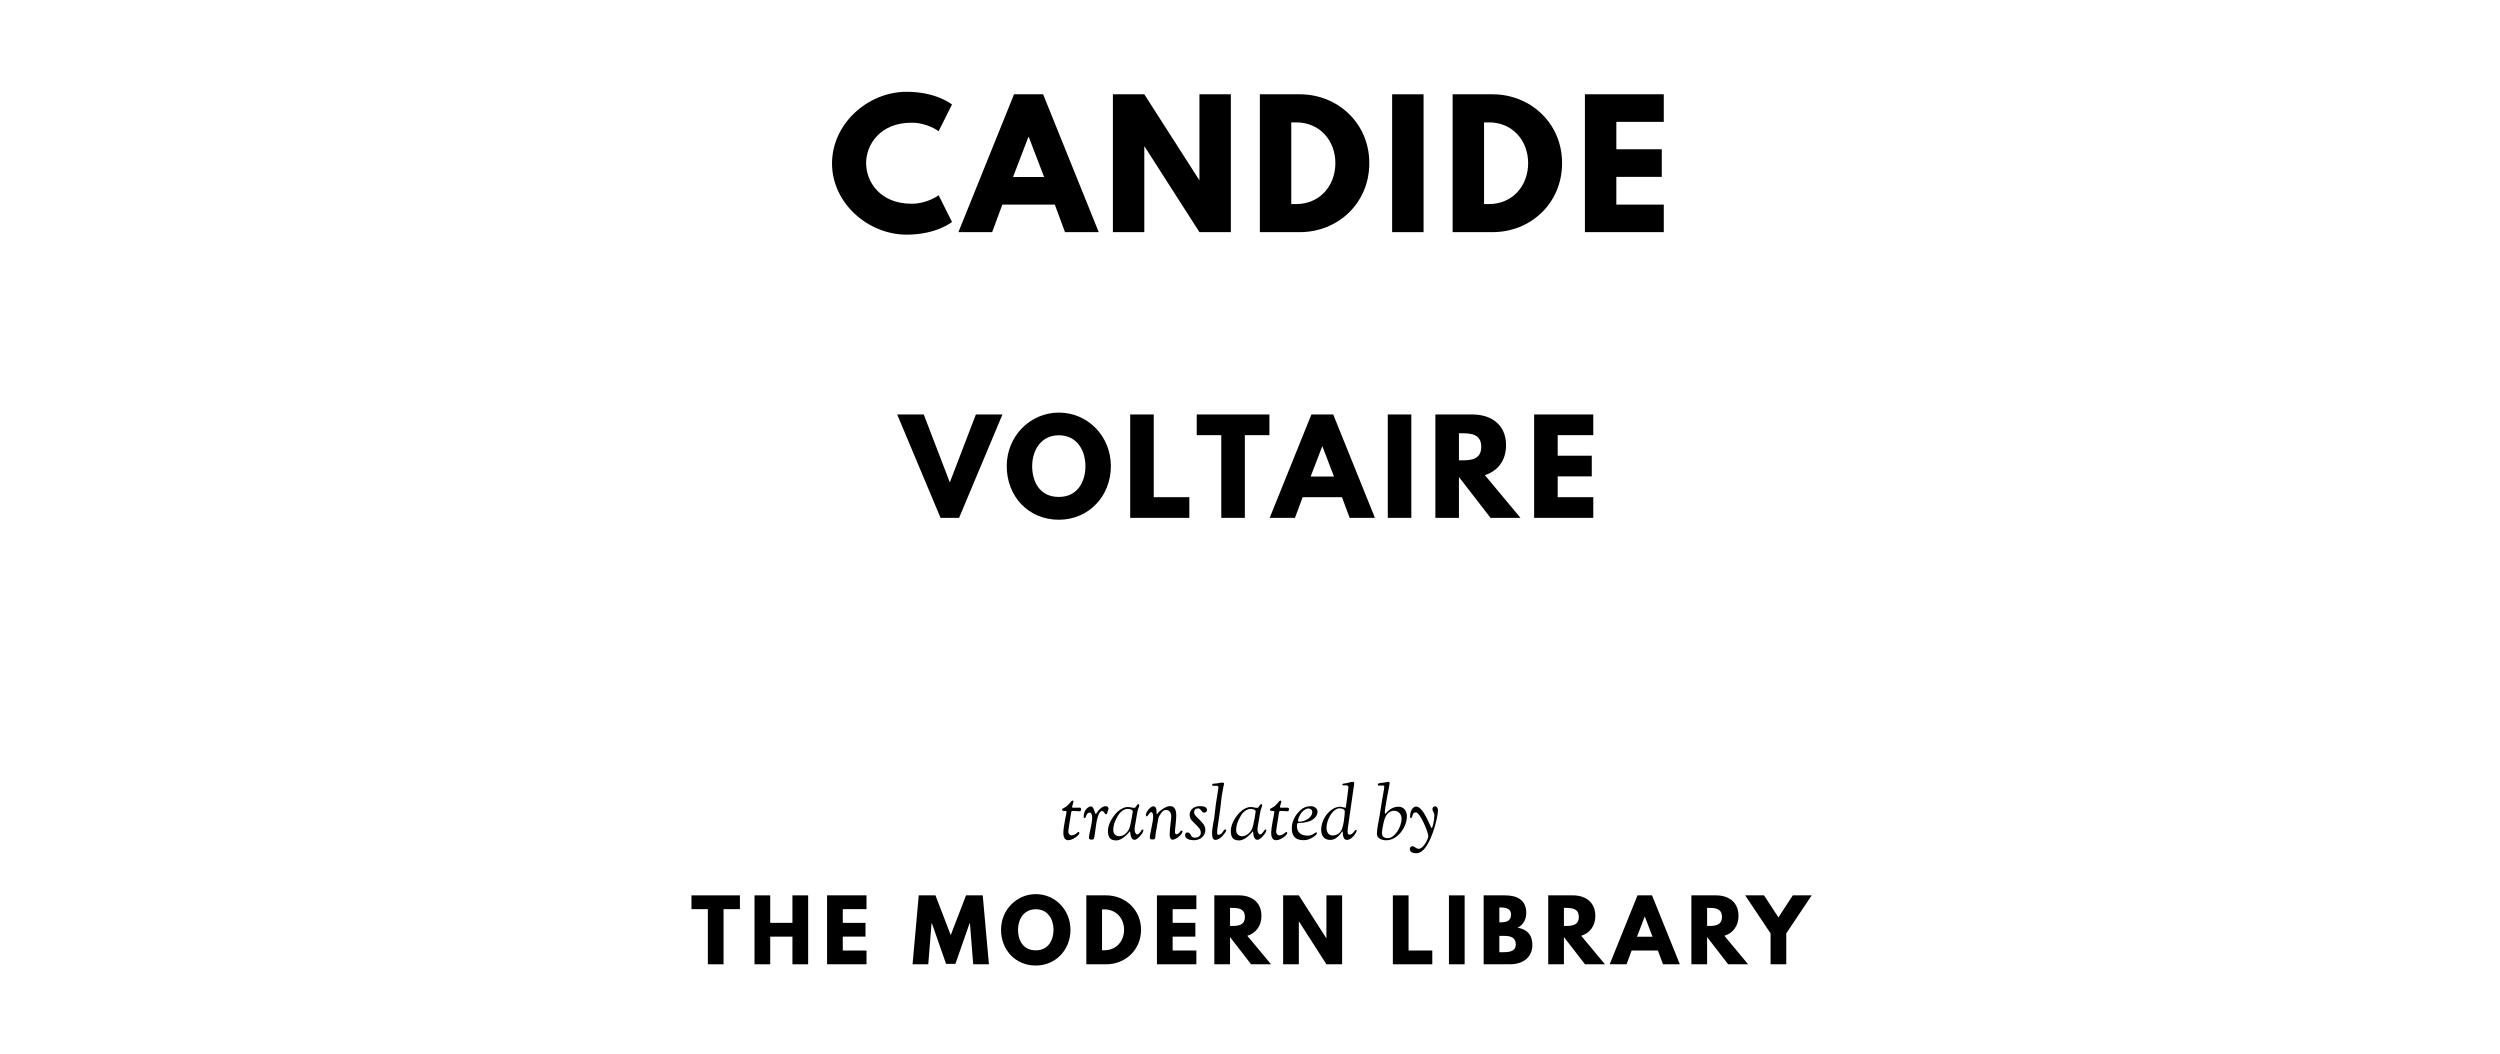
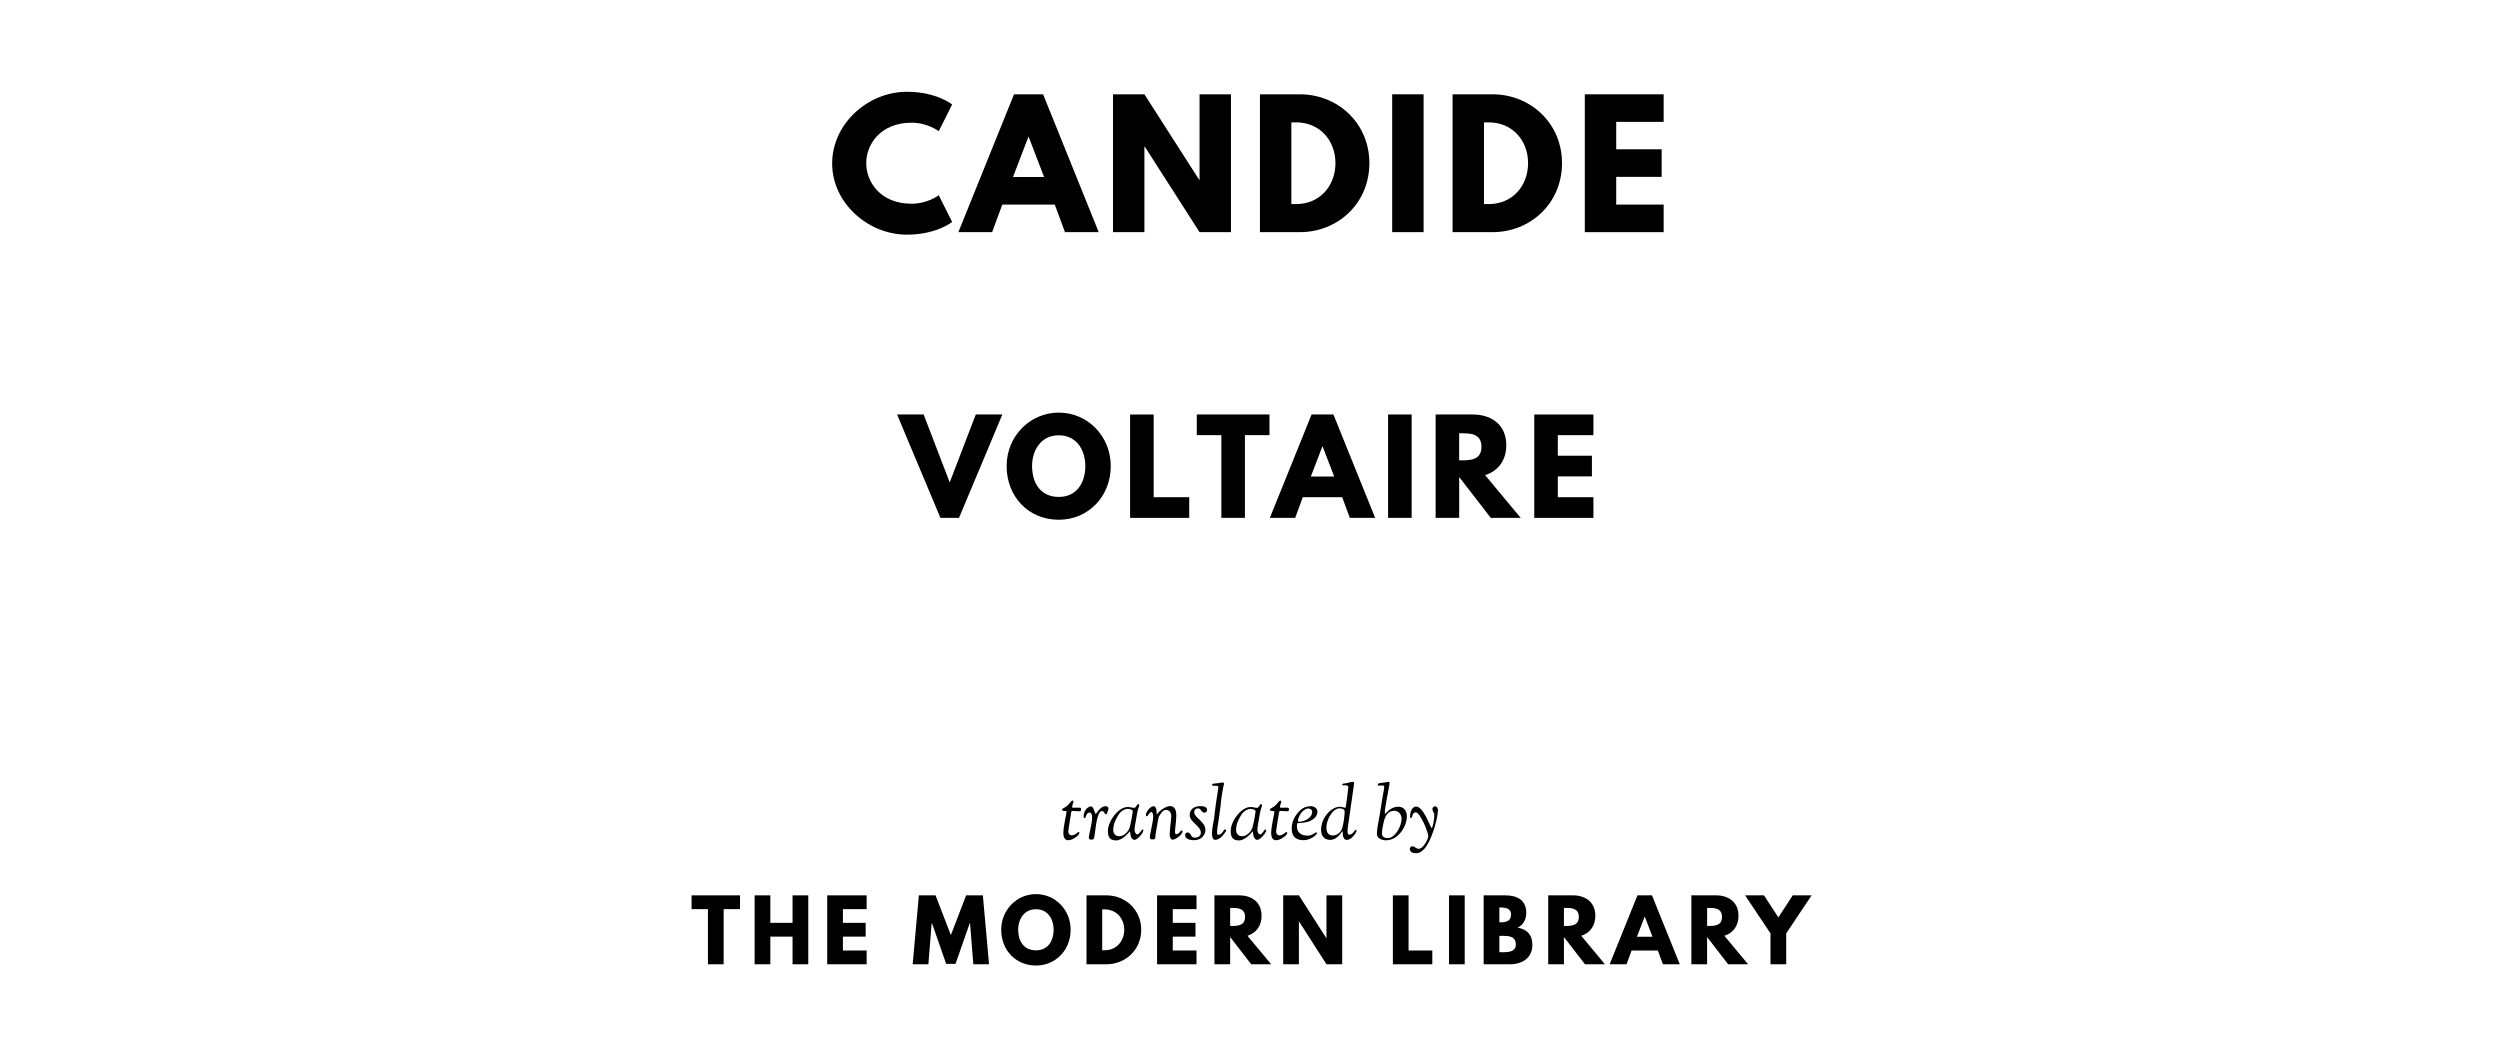
<svg xmlns="http://www.w3.org/2000/svg" version="1.1" viewBox="0 0 1400 590">
  <g aria-label="CANDIDE">
-     <path d="m 510.473,114.094 c -17.684,0 -25.45,-12.351 -25.45,-22.737 0,-10.292 7.766,-22.643 25.45,-22.643 8.982,0 15.158,4.772 15.158,4.772 l 7.485,-14.971 c 0,0 -8.608,-7.111 -25.357,-7.111 -21.895,0 -41.825,17.965 -41.825,40.14 0,22.082 20.023,39.86 41.825,39.86 16.749,0 25.357,-7.111 25.357,-7.111 l -7.485,-14.971 c 0,0 -6.175,4.772 -15.158,4.772 z" />
-     <path d="m 584.143,52.807 h -16.281 L 536.704,130 h 18.901 l 5.708,-15.439 h 29.38 L 596.4,130 h 18.901 z m 0.561,46.316 h -17.404 l 8.608,-22.456 h 0.187 z" />
-     <path d="m 640.811,82.094 h 0.187 L 671.688,130 h 17.591 V 52.807 h -17.591 v 47.906 h -0.187 L 640.811,52.807 H 623.22 V 130 h 17.591 z" />
-     <path d="M 705.523,52.807 V 130 h 22.363 c 21.24,0 38.924,-16.094 38.924,-38.643 0,-22.456 -17.778,-38.55 -38.924,-38.55 z M 723.113,114.281 V 68.526 h 2.713 c 13.099,0 21.988,10.012 21.988,22.924 -0.094,12.912 -8.982,22.83 -21.988,22.83 z" />
-     <path d="M 797.192,52.807 H 779.602 V 130 h 17.591 z" />
-     <path d="M 813.476,52.807 V 130 h 22.363 c 21.24,0 38.924,-16.094 38.924,-38.643 0,-22.456 -17.778,-38.55 -38.924,-38.55 z M 831.067,114.281 V 68.526 h 2.713 c 13.099,0 21.988,10.012 21.988,22.924 -0.094,12.912 -8.982,22.83 -21.988,22.83 z" />
-     <path d="M 931.719,52.807 H 887.555 V 130 h 44.164 v -15.439 h -26.573 V 99.029 h 25.45 V 83.591 H 905.145 V 68.246 h 26.573 z" />
+     <path d="M510.54,114.09c8.98,0.00,15.16-4.77,15.16-4.77l7.49,14.97s-8.61,7.11-25.36,7.11c-21.80,0.00-41.82-17.78-41.82-39.86c0.00-22.18,19.93-40.14,41.82-40.14c16.75,0.00,25.36,7.11,25.36,7.11l-7.49,14.97s-6.18-4.77-15.16-4.77c-17.68,0.00-25.45,12.35-25.45,22.64c0.00,10.39,7.77,22.74,25.45,22.74z" />
+     <path d="M584.13,52.81l31.16,77.19l-18.90,0.00l-5.71-15.44l-29.38,0.00l-5.71,15.44l-18.90,0.00l31.16-77.19l16.28,0.00z  M584.69,99.12l-8.61-22.46l-0.19,0.00l-8.61,22.46l17.40,0.00z" />
+     <path d="M640.87,82.09l0.00,47.91l-17.59,0.00l0.00-77.19l17.59,0.00l30.69,47.91l0.19,0.00l0.00-47.91l17.59,0.00l0.00,77.19l-17.59,0.00l-30.69-47.91l-0.19,0.00z" />
+     <path d="M705.57,52.81l22.36,0.00c21.15,0.00,38.92,16.09,38.92,38.55c0.00,22.55-17.68,38.64-38.92,38.64l-22.36,0.00l0.00-77.19z  M723.16,114.28l2.71,0.00c13.01,0.00,21.89-9.92,21.99-22.83c0.00-12.91-8.89-22.92-21.99-22.92l-2.71,0.00l0.00,45.75z" />
+     <path d="M797.21,52.81l0.00,77.19l-17.59,0.00l0.00-77.19l17.59,0.00z" />
+     <path d="M813.44,52.81l22.36,0.00c21.15,0.00,38.92,16.09,38.92,38.55c0.00,22.55-17.68,38.64-38.92,38.64l-22.36,0.00l0.00-77.19z  M831.03,114.28l2.71,0.00c13.01,0.00,21.89-9.92,21.99-22.83c0.00-12.91-8.89-22.92-21.99-22.92l-2.71,0.00l0.00,45.75z" />
+     <path d="M931.65,52.81l0.00,15.44l-26.57,0.00l0.00,15.35l25.45,0.00l0.00,15.44l-25.45,0.00l0.00,15.53l26.57,0.00l0.00,15.44l-44.16,0.00l0.00-77.19l44.16,0.00z" />
  </g>
  <g aria-label="VOLTAIRE">
-     <path d="m 526.705,290 h 10.386 l 24.281,-57.895 h -14.877 l -14.596,38.035 -14.596,-38.035 H 502.424 Z" />
-     <path d="m 563.771,261.018 c 0,16.912 12.07,30.035 29.193,30.035 16.632,0 29.123,-13.123 29.123,-30.035 0,-16.912 -13.053,-29.965 -29.123,-29.965 -15.93,0 -29.193,13.053 -29.193,29.965 z m 14.246,0 c 0,-8.632 4.772,-17.263 14.947,-17.263 10.246,0 14.877,8.632 14.877,17.263 0,8.632 -4.351,17.263 -14.877,17.263 -10.807,0 -14.947,-8.632 -14.947,-17.263 z" />
-     <path d="M 646.101,232.105 H 632.908 V 290 h 33.123 v -11.579 h -19.93 z" />
-     <path d="M 670.169,243.684 H 683.924 V 290 h 13.193 v -46.316 h 13.754 v -11.579 h -40.702 z" />
-     <path d="M 746.599,232.105 H 734.389 L 711.02,290 h 14.175 l 4.281,-11.579 h 22.035 L 755.792,290 h 14.175 z m 0.421,34.737 H 733.968 L 740.424,250 h 0.14 z" />
-     <path d="M 790.35,232.105 H 777.157 V 290 h 13.193 z" />
-     <path d="M 803.813,232.105 V 290 h 13.193 V 267.123 L 834.69,290 h 16.772 l -19.93,-23.93 c 7.088,-2.246 11.86,-8.07 11.86,-16.772 0,-11.368 -8.14,-17.193 -18.877,-17.193 z m 13.193,25.684 v -15.158 h 1.544 c 4.982,0 10.947,0.351 10.947,7.579 0,7.228 -5.965,7.579 -10.947,7.579 z" />
-     <path d="M 892.237,232.105 H 859.115 V 290 h 33.123 v -11.579 h -19.93 v -11.649 h 19.088 v -11.579 h -19.088 v -11.509 h 19.93 z" />
+     <path d="M526.64,290.00l-24.28-57.89l14.88,0.00l14.60,38.04l14.60-38.04l14.88,0.00l-24.28,57.89l-10.39,0.00z" />
+     <path d="M563.71,261.02c0.00-16.91,13.26-29.96,29.19-29.96c16.07,0.00,29.12,13.05,29.12,29.96s-12.49,30.04-29.12,30.04c-17.12,0.00-29.19-13.12-29.19-30.04z  M577.96,261.02c0.00,8.63,4.14,17.26,14.95,17.26c10.53,0.00,14.88-8.63,14.88-17.26s-4.63-17.26-14.88-17.26c-10.18,0.00-14.95,8.63-14.95,17.26z" />
+     <path d="M646.04,232.11l0.00,46.32l19.93,0.00l0.00,11.58l-33.12,0.00l0.00-57.89l13.19,0.00z" />
+     <path d="M670.20,243.68l0.00-11.58l40.70,0.00l0.00,11.58l-13.75,0.00l0.00,46.32l-13.19,0.00l0.00-46.32l-13.75,0.00z" />
+     <path d="M746.71,232.11l23.37,57.89l-14.18,0.00l-4.28-11.58l-22.04,0.00l-4.28,11.58l-14.18,0.00l23.37-57.89l12.21,0.00z  M747.13,266.84l-6.46-16.84l-0.14,0.00l-6.46,16.84l13.05,0.00z" />
+     <path d="M790.52,232.11l0.00,57.89l-13.19,0.00l0.00-57.89l13.19,0.00z" />
+     <path d="M803.94,232.11l20.70,0.00c10.74,0.00,18.88,5.82,18.88,17.19c0.00,8.70-4.77,14.53-11.86,16.77l19.93,23.93l-16.77,0.00l-17.68-22.88l0.00,22.88l-13.19,0.00l0.00-57.89z  M817.13,257.79l1.54,0.00c4.98,0.00,10.95-0.35,10.95-7.58s-5.96-7.58-10.95-7.58l-1.54,0.00l0.00,15.16z" />
+     <path d="M892.31,232.11l0.00,11.58l-19.93,0.00l0.00,11.51l19.09,0.00l0.00,11.58l-19.09,0.00l0.00,11.65l19.93,0.00l0.00,11.58l-33.12,0.00l0.00-57.89l33.12,0.00z" />
  </g>
  <g aria-label="translated by">
-     <path d="m 594.755,453.422 c 0,1.19 2.508,0.255 2.508,1.148 0,1.148 -1.785,8.034 -1.785,11.945 0,3.316 1.573,3.996 2.721,3.996 2.635,0 6.249,-2.891 6.249,-3.996 0,-0.595 -0.34,-0.595 -0.468,-0.595 -0.68,0 -1.658,1.87 -3.996,1.87 -0.17,0 -1.743,-0.085 -1.743,-2.338 0,-0.68 0.978,-6.206 1.36,-8.842 0.255,-1.743 0.128,-2.508 1.36,-2.508 0.935,0 2.763,0.213 3.443,0.213 0.765,0 1.02,-0.255 1.02,-1.233 0,-0.51 -0.213,-0.808 -1.105,-0.808 -0.468,0 -0.808,0.043 -2.465,0.043 -1.403,0 -1.488,-0.043 -1.488,-0.298 0,-0.638 0.765,-2.635 0.765,-3.188 0,-0.383 -0.213,-0.51 -0.425,-0.51 -0.68,0 -0.765,0.553 -2.465,2.338 -1.87,1.955 -3.486,1.913 -3.486,2.763 z" />
-     <path d="m 606.863,457.418 c 0,0.595 0.34,0.723 0.51,0.723 0.213,0 0.34,-0.128 0.468,-0.255 0.255,-0.298 0.595,-2.848 2.338,-2.848 0.765,0 1.445,0.765 1.445,2.891 0,3.188 -1.828,9.437 -1.828,11.137 0,1.02 0.85,1.105 1.275,1.105 h 0.213 c 1.53,0 1.445,0 2.38,-7.226 l 0.213,-1.403 c 0.213,-1.785 1.275,-7.354 3.188,-7.354 1.53,0 1.36,1.785 2.295,1.785 0.765,0 0.85,-1.318 0.935,-1.615 0.128,-0.468 0.468,-1.02 0.468,-1.573 0,-0.595 -0.468,-1.318 -1.573,-1.318 -3.146,0 -5.271,4.378 -5.569,4.378 -0.085,0 -0.128,-0.043 -1.19,-2.806 -0.255,-0.68 -0.68,-1.488 -1.573,-1.488 -0.383,0 -3.996,1.02 -3.996,5.866 z" />
-     <path d="m 620.454,465.154 c 0,2.763 0.51,5.484 4.548,5.484 4.038,0 7.566,-5.101 7.779,-5.101 0.298,0 -0.085,4.761 2.635,4.761 1.148,0 3.061,-1.955 4.123,-3.486 0.553,-0.765 0.765,-1.403 0.765,-1.828 0,-0.17 -0.043,-0.468 -0.383,-0.468 -0.808,0 -1.7,2.763 -3.103,2.763 -0.808,0 -1.445,-1.403 -1.445,-2.508 0,-1.615 0.425,-3.571 0.765,-5.441 0.34,-1.913 0.595,-3.868 0.978,-5.441 0.298,-1.233 0.85,-2.253 0.85,-2.933 0,-0.468 -0.213,-0.638 -0.468,-0.638 -0.85,0 -1.36,2.083 -2.21,2.083 -1.403,0 -2.295,-0.468 -3.613,-0.468 -1.105,0 -1.955,0.213 -3.103,0.765 -2.253,1.063 -4.208,3.103 -5.739,5.526 -1.318,2.125 -2.38,4.548 -2.38,6.929 z m 2.976,-0.255 c 0,-0.765 0.085,-1.53 0.213,-2.295 0.383,-2.21 1.403,-4.123 2.635,-6.164 1.275,-2.168 3.528,-3.443 5.271,-3.443 0.893,0 2.806,0.298 2.806,1.488 0,0.128 -1.148,7.949 -2.168,9.989 -0.383,0.765 -2.38,3.826 -5.441,3.826 -1.785,0 -3.316,-1.275 -3.316,-3.401 z" />
-     <path d="m 641.7,456.355 c 0,0.468 0.085,0.808 0.383,0.808 0.935,0 1.403,-2.38 2.721,-2.38 0.425,0 0.978,0.85 0.978,2.338 0,3.273 -1.87,9.862 -1.87,11.647 0,1.233 0.34,1.318 1.488,1.318 1.105,0 1.445,-0.17 1.573,-1.105 0.085,-0.595 -0.213,-0.085 0.85,-5.824 1.02,-5.484 0.51,-5.101 2.338,-7.694 0.978,-1.403 1.785,-1.87 2.763,-1.87 2.763,0 2.976,2.806 2.976,3.486 0,1.573 -0.893,7.269 -0.893,10.499 0,1.488 0.723,2.678 1.573,2.678 1.87,0 5.611,-2.976 5.611,-4.633 0,-0.255 -0.085,-0.51 -0.383,-0.51 -0.638,0 -0.808,0.51 -1.318,1.148 0,0 -0.978,0.935 -1.7,0.935 -0.468,0 -0.808,-0.34 -0.808,-1.53 0,-1.445 0.723,-5.951 0.723,-8.927 0,-2.678 -0.595,-5.313 -3.571,-5.313 -1.785,0 -4.038,1.53 -5.186,2.423 -1.573,1.19 -1.87,2.125 -2.125,2.125 -0.383,0 0.51,-4.463 -1.955,-4.463 -1.615,0 -4.166,3.188 -4.166,4.846 z" />
-     <path d="m 663.651,467.705 c 0,2.253 3.061,2.806 4.718,2.806 5.441,0 6.631,-4.038 6.631,-5.569 0,-2.848 -1.615,-4.038 -2.933,-5.526 -1.02,-1.105 -3.358,-2.848 -3.358,-4.463 0,-1.275 0.638,-2.253 2.253,-2.253 1.658,0 1.828,2.38 3.358,2.38 0.213,0 1.615,-0.128 1.615,-1.445 0,-1.658 -1.658,-2.21 -3.953,-2.21 -3.316,0 -5.781,1.955 -5.781,4.803 0,2.55 1.615,3.656 3.316,5.399 1.53,1.53 2.933,2.763 2.933,4.761 0,0.51 -0.298,2.721 -3.401,2.721 -2.593,0 -1.87,-2.933 -4.038,-2.933 -0.51,0 -1.36,0.213 -1.36,1.53 z" />
-     <path d="m 678.75,466.344 c 0,3.996 1.233,3.996 2.083,3.996 0.808,0 2.593,-0.85 3.698,-2.125 1.02,-1.19 2.125,-2.635 2.125,-3.061 0,-0.425 -0.213,-0.68 -0.51,-0.68 -1.105,0 -1.53,3.018 -3.868,3.018 -0.553,0 -0.68,-0.213 -0.68,-1.658 0,-1.445 0.51,-4.123 1.233,-9.139 1.36,-9.139 0.638,-7.566 2.21,-15.813 0.128,-0.808 0.425,-1.36 0.425,-1.955 0,-0.425 -0.213,-0.68 -0.893,-0.68 -1.105,0 -2.04,0.425 -5.143,0.638 -0.553,0.043 -0.638,0.383 -0.638,0.595 0,0.468 0.383,0.595 1.233,0.595 0.51,0 0.595,-0.043 1.233,-0.043 0.638,0 1.063,0.34 1.063,0.85 0,0.51 -0.638,4.336 -1.36,8.927 -0.425,2.721 -0.638,5.739 -1.02,8.417 -0.085,0.68 -1.19,5.696 -1.19,8.119 z" />
-     <path d="m 689.28,465.154 c 0,2.763 0.51,5.484 4.548,5.484 4.038,0 7.566,-5.101 7.779,-5.101 0.298,0 -0.085,4.761 2.635,4.761 1.148,0 3.061,-1.955 4.123,-3.486 0.553,-0.765 0.765,-1.403 0.765,-1.828 0,-0.17 -0.043,-0.468 -0.383,-0.468 -0.808,0 -1.7,2.763 -3.103,2.763 -0.808,0 -1.445,-1.403 -1.445,-2.508 0,-1.615 0.425,-3.571 0.765,-5.441 0.34,-1.913 0.595,-3.868 0.978,-5.441 0.298,-1.233 0.85,-2.253 0.85,-2.933 0,-0.468 -0.213,-0.638 -0.468,-0.638 -0.85,0 -1.36,2.083 -2.21,2.083 -1.403,0 -2.295,-0.468 -3.613,-0.468 -1.105,0 -1.955,0.213 -3.103,0.765 -2.253,1.063 -4.208,3.103 -5.739,5.526 -1.318,2.125 -2.38,4.548 -2.38,6.929 z m 2.976,-0.255 c 0,-0.765 0.085,-1.53 0.213,-2.295 0.383,-2.21 1.403,-4.123 2.635,-6.164 1.275,-2.168 3.528,-3.443 5.271,-3.443 0.893,0 2.806,0.298 2.806,1.488 0,0.128 -1.148,7.949 -2.168,9.989 -0.383,0.765 -2.38,3.826 -5.441,3.826 -1.785,0 -3.316,-1.275 -3.316,-3.401 z" />
-     <path d="m 711.154,453.422 c 0,1.19 2.508,0.255 2.508,1.148 0,1.148 -1.785,8.034 -1.785,11.945 0,3.316 1.573,3.996 2.721,3.996 2.635,0 6.249,-2.891 6.249,-3.996 0,-0.595 -0.34,-0.595 -0.468,-0.595 -0.68,0 -1.658,1.87 -3.996,1.87 -0.17,0 -1.743,-0.085 -1.743,-2.338 0,-0.68 0.978,-6.206 1.36,-8.842 0.255,-1.743 0.128,-2.508 1.36,-2.508 0.935,0 2.763,0.213 3.443,0.213 0.765,0 1.02,-0.255 1.02,-1.233 0,-0.51 -0.213,-0.808 -1.105,-0.808 -0.468,0 -0.808,0.043 -2.465,0.043 -1.403,0 -1.488,-0.043 -1.488,-0.298 0,-0.638 0.765,-2.635 0.765,-3.188 0,-0.383 -0.213,-0.51 -0.425,-0.51 -0.68,0 -0.765,0.553 -2.465,2.338 -1.87,1.955 -3.486,1.913 -3.486,2.763 z" />
-     <path d="m 723.403,463.751 c 0,3.783 1.318,6.759 6.716,6.759 3.698,0 7.396,-2.976 7.396,-3.953 0,-0.255 -0.17,-0.425 -0.51,-0.425 -0.468,0 -2.168,1.828 -4.591,1.828 -4.208,0 -6.121,-2.125 -6.121,-5.314 0,-1.105 0.128,-1.743 0.723,-1.743 3.996,-0.043 6.291,-0.978 6.674,-1.148 0.808,-0.34 4.123,-2.083 4.123,-5.143 0,-1.87 -1.7,-3.146 -3.698,-3.146 -2.38,0 -4.336,0.765 -5.909,2.253 -2.933,2.721 -4.803,6.376 -4.803,10.032 z m 3.486,-4.421 c 0,-0.553 0.978,-3.273 2.253,-4.591 1.105,-1.148 2.423,-1.998 3.486,-1.998 0.723,0 2.253,0.383 2.253,1.998 0,2.678 -3.486,5.441 -7.609,5.441 -0.298,0 -0.383,-0.553 -0.383,-0.85 z" />
-     <path d="m 739.868,464.687 c 0,3.188 1.488,5.654 5.101,5.654 4.208,0 6.376,-4.761 6.759,-4.761 0.595,0 -0.383,4.761 2.593,4.761 2.763,0 5.441,-4.293 5.441,-5.186 0,-0.17 -0.128,-0.383 -0.468,-0.383 -0.68,0 -1.658,2.635 -3.528,2.635 -0.978,0 -1.105,-0.893 -1.105,-1.828 0,-1.275 0.425,-3.953 0.893,-7.184 2.38,-17.386 2.806,-18.746 2.806,-19.851 0,-0.383 -0.298,-0.723 -0.68,-0.723 -1.148,0 -0.893,0.085 -3.273,0.68 -1.19,0.298 -2.678,0.128 -2.678,0.85 0,0.298 0.255,0.468 0.68,0.468 0.043,0 1.02,-0.043 1.488,-0.043 0.638,0 1.233,0.425 1.233,1.063 0,0.298 -1.403,11.477 -1.53,11.477 -1.19,0 -2.04,-0.553 -3.146,-0.553 -5.058,0 -10.584,6.334 -10.584,12.922 z m 2.976,-1.19 c 0,-4.463 3.486,-10.84 7.396,-10.84 1.148,0 2.848,0.553 2.848,1.7 0,1.7 -0.638,9.182 -2.338,11.307 -1.105,1.403 -2.763,2.21 -4.293,2.21 -2.593,0 -3.613,-1.913 -3.613,-4.378 z" />
-     <path d="m 771.07,466.982 c 0,2.465 2.678,3.571 5.186,3.571 6.589,0 11.605,-7.609 11.605,-13.39 0,-2.763 -1.488,-5.399 -4.676,-5.399 -4.888,0 -6.886,3.953 -7.481,3.953 -0.085,0 -0.213,-0.34 -0.213,-0.638 0,-3.061 2.721,-15.728 2.721,-16.493 0,-0.468 -0.34,-0.765 -0.808,-0.765 -0.255,0 -1.02,0.255 -2.678,0.468 -1.955,0.255 -3.146,0.213 -3.146,1.063 0,0.595 0.34,0.595 0.808,0.595 0.638,0 1.105,-0.085 1.743,-0.085 0.85,0 1.063,0.298 1.063,0.51 0,1.02 -0.255,2.508 -0.638,4.336 -0.638,3.146 -1.148,7.269 -1.913,11.69 -0.595,3.443 -1.573,7.864 -1.573,10.584 z m 2.806,-0.51 c 0,-0.425 0.468,-4.973 1.7,-8.332 1.36,-3.698 4.123,-4.123 5.143,-4.123 2.338,0 4.166,1.955 4.166,4.336 0,4.888 -3.911,11.01 -7.736,11.01 -2.635,0 -3.273,-1.445 -3.273,-2.891 z" />
-     <path d="m 789.506,475.313 c 0,1.955 1.7,2.508 3.528,2.508 3.996,0 6.716,-4.846 8.714,-9.904 2.508,-6.334 3.528,-12.2 3.528,-14.113 0,-1.318 -0.723,-2.253 -1.658,-2.253 -1.02,0 -1.445,0.808 -1.445,1.573 0,1.148 1.063,1.998 1.063,3.231 0,2.848 -0.935,7.396 -1.53,7.396 -0.468,0 -4.506,-12.072 -8.629,-12.072 -2.593,0 -3.443,3.698 -3.443,5.484 0,0.723 0.17,0.935 0.425,0.935 1.275,0 0.383,-3.188 2.848,-3.188 2.253,0 6.929,10.967 6.929,13.348 0,1.615 -2.806,7.056 -5.271,7.056 -1.955,0 -1.998,-1.403 -3.698,-1.403 -0.723,0 -1.36,0.68 -1.36,1.403 z" />
+     <path d="M594.73,453.42c0.00-0.85,1.62-0.81,3.49-2.76c1.70-1.79,1.79-2.34,2.47-2.34c0.21,0.00,0.43,0.13,0.43,0.51c0.00,0.55-0.77,2.55-0.77,3.19c0.00,0.26,0.09,0.30,1.49,0.30c1.66,0.00,2.00-0.04,2.47-0.04c0.89,0.00,1.11,0.30,1.11,0.81c0.00,0.98-0.26,1.23-1.02,1.23c-0.68,0.00-2.51-0.21-3.44-0.21c-1.23,0.00-1.11,0.77-1.36,2.51c-0.38,2.64-1.36,8.16-1.36,8.84c0.00,2.25,1.57,2.34,1.74,2.34c2.34,0.00,3.32-1.87,4.00-1.87c0.13,0.00,0.47,0.00,0.47,0.60c0.00,1.11-3.61,4.00-6.25,4.00c-1.15,0.00-2.72-0.68-2.72-4.00c0.00-3.91,1.79-10.80,1.79-11.94c0.00-0.89-2.51,0.04-2.51-1.15z" />
+     <path d="M606.84,457.42c0.00-4.85,3.61-5.87,4.00-5.87c0.89,0.00,1.32,0.81,1.57,1.49c1.06,2.76,1.11,2.81,1.19,2.81c0.30,0.00,2.42-4.38,5.57-4.38c1.11,0.00,1.57,0.72,1.57,1.32c0.00,0.55-0.34,1.11-0.47,1.57c-0.09,0.30-0.17,1.62-0.94,1.62c-0.94,0.00-0.77-1.79-2.30-1.79c-1.91,0.00-2.98,5.57-3.19,7.35l-0.21,1.40c-0.94,7.23-0.85,7.23-2.38,7.23l-0.21,0.00c-0.43,0.00-1.28-0.09-1.28-1.11c0.00-1.70,1.83-7.95,1.83-11.14c0.00-2.13-0.68-2.89-1.45-2.89c-1.74,0.00-2.08,2.55-2.34,2.85c-0.13,0.13-0.26,0.26-0.47,0.26c-0.17,0.00-0.51-0.13-0.51-0.72z" />
+     <path d="M620.45,465.15c0.00-2.38,1.06-4.80,2.38-6.93c1.53-2.42,3.49-4.46,5.74-5.53c1.15-0.55,2.00-0.77,3.10-0.77c1.32,0.00,2.21,0.47,3.61,0.47c0.85,0.00,1.36-2.08,2.21-2.08c0.26,0.00,0.47,0.17,0.47,0.64c0.00,0.68-0.55,1.70-0.85,2.93c-0.38,1.57-0.64,3.53-0.98,5.44c-0.34,1.87-0.77,3.83-0.77,5.44c0.00,1.11,0.64,2.51,1.45,2.51c1.40,0.00,2.30-2.76,3.10-2.76c0.34,0.00,0.38,0.30,0.38,0.47c0.00,0.43-0.21,1.06-0.77,1.83c-1.06,1.53-2.98,3.49-4.12,3.49c-2.72,0.00-2.34-4.76-2.64-4.76c-0.21,0.00-3.74,5.10-7.78,5.10s-4.55-2.72-4.55-5.48z  M623.42,464.90c0.00,2.13,1.53,3.40,3.32,3.40c3.06,0.00,5.06-3.06,5.44-3.83c1.02-2.04,2.17-9.86,2.17-9.99c0.00-1.19-1.91-1.49-2.81-1.49c-1.74,0.00-4.00,1.28-5.27,3.44c-1.23,2.04-2.25,3.95-2.64,6.16c-0.13,0.77-0.21,1.53-0.21,2.30z" />
+     <path d="M641.70,456.35c0.00-1.66,2.55-4.85,4.17-4.85c2.47,0.00,1.57,4.46,1.96,4.46c0.26,0.00,0.55-0.94,2.13-2.13c1.15-0.89,3.40-2.42,5.19-2.42c2.98,0.00,3.57,2.64,3.57,5.31c0.00,2.98-0.72,7.48-0.72,8.93c0.00,1.19,0.34,1.53,0.81,1.53c0.72,0.00,1.70-0.94,1.70-0.94c0.51-0.64,0.68-1.15,1.32-1.15c0.30,0.00,0.38,0.26,0.38,0.51c0.00,1.66-3.74,4.63-5.61,4.63c-0.85,0.00-1.57-1.19-1.57-2.68c0.00-3.23,0.89-8.93,0.89-10.50c0.00-0.68-0.21-3.49-2.98-3.49c-0.98,0.00-1.79,0.47-2.76,1.87c-1.83,2.59-1.32,2.21-2.34,7.69c-1.06,5.74-0.77,5.23-0.85,5.82c-0.13,0.94-0.47,1.11-1.57,1.11c-1.15,0.00-1.49-0.09-1.49-1.32c0.00-1.79,1.87-8.37,1.87-11.65c0.00-1.49-0.55-2.34-0.98-2.34c-1.32,0.00-1.79,2.38-2.72,2.38c-0.30,0.00-0.38-0.34-0.38-0.81z" />
+     <path d="M663.68,467.70c0.00-1.32,0.85-1.53,1.36-1.53c2.17,0.00,1.45,2.93,4.04,2.93c3.10,0.00,3.40-2.21,3.40-2.72c0.00-2.00-1.40-3.23-2.93-4.76c-1.70-1.74-3.32-2.85-3.32-5.40c0.00-2.85,2.47-4.80,5.78-4.80c2.30,0.00,3.95,0.55,3.95,2.21c0.00,1.32-1.40,1.45-1.62,1.45c-1.53,0.00-1.70-2.38-3.36-2.38c-1.62,0.00-2.25,0.98-2.25,2.25c0.00,1.62,2.34,3.36,3.36,4.46c1.32,1.49,2.93,2.68,2.93,5.53c0.00,1.53-1.19,5.57-6.63,5.57c-1.66,0.00-4.72-0.55-4.72-2.81z" />
+     <path d="M678.72,466.34c0.00-2.42,1.11-7.44,1.19-8.12c0.38-2.68,0.60-5.70,1.02-8.42c0.72-4.59,1.36-8.42,1.36-8.93s-0.43-0.85-1.06-0.85s-0.72,0.04-1.23,0.04c-0.85,0.00-1.23-0.13-1.23-0.60c0.00-0.21,0.09-0.55,0.64-0.60c3.10-0.21,4.04-0.64,5.14-0.64c0.68,0.00,0.89,0.26,0.89,0.68c0.00,0.60-0.30,1.15-0.43,1.96c-1.57,8.25-0.85,6.67-2.21,15.81c-0.72,5.02-1.23,7.69-1.23,9.14s0.13,1.66,0.68,1.66c2.34,0.00,2.76-3.02,3.87-3.02c0.30,0.00,0.51,0.26,0.51,0.68s-1.11,1.87-2.13,3.06c-1.11,1.28-2.89,2.13-3.70,2.13c-0.85,0.00-2.08,0.00-2.08-4.00z" />
+     <path d="M689.22,465.15c0.00-2.38,1.06-4.80,2.38-6.93c1.53-2.42,3.49-4.46,5.74-5.53c1.15-0.55,2.00-0.77,3.10-0.77c1.32,0.00,2.21,0.47,3.61,0.47c0.85,0.00,1.36-2.08,2.21-2.08c0.26,0.00,0.47,0.17,0.47,0.64c0.00,0.68-0.55,1.70-0.85,2.93c-0.38,1.57-0.64,3.53-0.98,5.44c-0.34,1.87-0.77,3.83-0.77,5.44c0.00,1.11,0.64,2.51,1.45,2.51c1.40,0.00,2.30-2.76,3.10-2.76c0.34,0.00,0.38,0.30,0.38,0.47c0.00,0.43-0.21,1.06-0.77,1.83c-1.06,1.53-2.98,3.49-4.12,3.49c-2.72,0.00-2.34-4.76-2.64-4.76c-0.21,0.00-3.74,5.10-7.78,5.10s-4.55-2.72-4.55-5.48z  M692.20,464.90c0.00,2.13,1.53,3.40,3.32,3.40c3.06,0.00,5.06-3.06,5.44-3.83c1.02-2.04,2.17-9.86,2.17-9.99c0.00-1.19-1.91-1.49-2.81-1.49c-1.74,0.00-4.00,1.28-5.27,3.44c-1.23,2.04-2.25,3.95-2.64,6.16c-0.13,0.77-0.21,1.53-0.21,2.30z" />
+     <path d="M711.12,453.42c0.00-0.85,1.62-0.81,3.49-2.76c1.70-1.79,1.79-2.34,2.47-2.34c0.21,0.00,0.43,0.13,0.43,0.51c0.00,0.55-0.77,2.55-0.77,3.19c0.00,0.26,0.09,0.30,1.49,0.30c1.66,0.00,2.00-0.04,2.47-0.04c0.89,0.00,1.11,0.30,1.11,0.81c0.00,0.98-0.26,1.23-1.02,1.23c-0.68,0.00-2.51-0.21-3.44-0.21c-1.23,0.00-1.11,0.77-1.36,2.51c-0.38,2.64-1.36,8.16-1.36,8.84c0.00,2.25,1.57,2.34,1.74,2.34c2.34,0.00,3.32-1.87,4.00-1.87c0.13,0.00,0.47,0.00,0.47,0.60c0.00,1.11-3.61,4.00-6.25,4.00c-1.15,0.00-2.72-0.68-2.72-4.00c0.00-3.91,1.79-10.80,1.79-11.94c0.00-0.89-2.51,0.04-2.51-1.15z" />
+     <path d="M723.36,463.75c0.00-3.66,1.87-7.31,4.80-10.03c1.57-1.49,3.53-2.25,5.91-2.25c2.00,0.00,3.70,1.28,3.70,3.15c0.00,3.06-3.32,4.80-4.12,5.14c-0.38,0.17-2.68,1.11-6.67,1.15c-0.60,0.00-0.72,0.64-0.72,1.74c0.00,3.19,1.91,5.31,6.12,5.31c2.42,0.00,4.12-1.83,4.59-1.83c0.34,0.00,0.51,0.17,0.51,0.43c0.00,0.98-3.70,3.95-7.40,3.95c-5.40,0.00-6.72-2.98-6.72-6.76z  M726.84,459.33c0.00,0.30,0.09,0.85,0.38,0.85c4.12,0.00,7.61-2.76,7.61-5.44c0.00-1.62-1.53-2.00-2.25-2.00c-1.06,0.00-2.38,0.85-3.49,2.00c-1.28,1.32-2.25,4.04-2.25,4.59z" />
+     <path d="M739.81,464.69c0.00-6.59,5.53-12.92,10.58-12.92c1.11,0.00,1.96,0.55,3.15,0.55c0.13,0.00,1.53-11.18,1.53-11.48c0.00-0.64-0.60-1.06-1.23-1.06c-0.47,0.00-1.45,0.04-1.49,0.04c-0.43,0.00-0.68-0.17-0.68-0.47c0.00-0.72,1.49-0.55,2.68-0.85c2.38-0.60,2.13-0.68,3.27-0.68c0.38,0.00,0.68,0.34,0.68,0.72c0.00,1.11-0.43,2.47-2.81,19.85c-0.47,3.23-0.89,5.91-0.89,7.18c0.00,0.94,0.13,1.83,1.11,1.83c1.87,0.00,2.85-2.64,3.53-2.64c0.34,0.00,0.47,0.21,0.47,0.38c0.00,0.89-2.68,5.19-5.44,5.19c-2.98,0.00-2.00-4.76-2.59-4.76c-0.38,0.00-2.55,4.76-6.76,4.76c-3.61,0.00-5.10-2.47-5.10-5.65z  M742.78,463.50c0.00,2.47,1.02,4.38,3.61,4.38c1.53,0.00,3.19-0.81,4.29-2.21c1.70-2.13,2.34-9.61,2.34-11.31c0.00-1.15-1.70-1.70-2.85-1.70c-3.91,0.00-7.40,6.38-7.40,10.84z" />
+     <path d="M771.05,466.98c0.00-2.72,0.98-7.14,1.57-10.58c0.77-4.42,1.28-8.54,1.91-11.69c0.38-1.83,0.64-3.32,0.64-4.34c0.00-0.21-0.21-0.51-1.06-0.51c-0.64,0.00-1.11,0.09-1.74,0.09c-0.47,0.00-0.81,0.00-0.81-0.60c0.00-0.85,1.19-0.81,3.15-1.06c1.66-0.21,2.42-0.47,2.68-0.47c0.47,0.00,0.81,0.30,0.81,0.77c0.00,0.77-2.72,13.43-2.72,16.49c0.00,0.30,0.13,0.64,0.21,0.64c0.60,0.00,2.59-3.95,7.48-3.95c3.19,0.00,4.68,2.64,4.68,5.40c0.00,5.78-5.02,13.39-11.60,13.39c-2.51,0.00-5.19-1.11-5.19-3.57z  M773.86,466.47c0.00,1.45,0.64,2.89,3.27,2.89c3.83,0.00,7.74-6.12,7.74-11.01c0.00-2.38-1.83-4.34-4.17-4.34c-1.02,0.00-3.78,0.43-5.14,4.12c-1.23,3.36-1.70,7.91-1.70,8.33z" />
+     <path d="M789.50,475.31c0.00-0.72,0.64-1.40,1.36-1.40c1.70,0.00,1.74,1.40,3.70,1.40c2.47,0.00,5.27-5.44,5.27-7.06c0.00-2.38-4.68-13.35-6.93-13.35c-2.47,0.00-1.57,3.19-2.85,3.19c-0.26,0.00-0.43-0.21-0.43-0.94c0.00-1.79,0.85-5.48,3.44-5.48c4.12,0.00,8.16,12.07,8.63,12.07c0.60,0.00,1.53-4.55,1.53-7.40c0.00-1.23-1.06-2.08-1.06-3.23c0.00-0.77,0.43-1.57,1.45-1.57c0.94,0.00,1.66,0.94,1.66,2.25c0.00,1.91-1.02,7.78-3.53,14.11c-2.00,5.06-4.72,9.90-8.71,9.90c-1.83,0.00-3.53-0.55-3.53-2.51z" />
  </g>
  <g aria-label="THE MODERN LIBRARY">
-     <path d="m 387.224,509.123 h 9.17 V 540 h 8.795 v -30.877 h 9.17 v -7.719 h -27.134 z" />
-     <path d="m 431.321,524.515 h 12.444 V 540 h 8.795 v -38.596 h -8.795 v 15.392 H 431.321 v -15.392 h -8.795 V 540 h 8.795 z" />
-     <path d="M 485.243,501.404 H 463.162 V 540 h 22.082 v -7.719 h -13.287 v -7.766 h 12.725 v -7.719 h -12.725 v -7.673 h 13.287 z" />
-     <path d="m 544.999,540 h 8.795 l -3.462,-38.596 h -9.357 l -8.561,22.269 -8.561,-22.269 h -9.357 L 511.034,540 h 8.795 l 1.825,-22.877 h 0.234 l 7.906,22.643 h 5.24 l 7.906,-22.643 h 0.234 z" />
-     <path d="m 560.586,520.678 c 0,11.275 8.047,20.023 19.462,20.023 11.088,0 19.415,-8.749 19.415,-20.023 0,-11.275 -8.702,-19.977 -19.415,-19.977 -10.62,0 -19.462,8.702 -19.462,19.977 z m 9.497,0 c 0,-5.754 3.181,-11.509 9.965,-11.509 6.83,0 9.918,5.754 9.918,11.509 0,5.754 -2.901,11.509 -9.918,11.509 -7.205,0 -9.965,-5.754 -9.965,-11.509 z" />
-     <path d="M 608.344,501.404 V 540 h 11.181 c 10.62,0 19.462,-8.047 19.462,-19.322 0,-11.228 -8.889,-19.275 -19.462,-19.275 z m 8.795,30.737 v -22.877 h 1.357 c 6.55,0 10.994,5.006 10.994,11.462 -0.047,6.456 -4.491,11.415 -10.994,11.415 z" />
-     <path d="M 669.966,501.404 H 647.884 V 540 h 22.082 v -7.719 h -13.287 v -7.766 h 12.725 v -7.719 h -12.725 v -7.673 h 13.287 z" />
-     <path d="M 680.022,501.404 V 540 h 8.795 V 524.749 L 700.607,540 h 11.181 l -13.287,-15.953 c 4.725,-1.497 7.906,-5.38 7.906,-11.181 0,-7.579 -5.427,-11.462 -12.585,-11.462 z m 8.795,17.123 v -10.105 h 1.029 c 3.322,0 7.298,0.234 7.298,5.053 0,4.819 -3.977,5.053 -7.298,5.053 z" />
-     <path d="m 727.352,516.047 h 0.094 L 742.79,540 h 8.795 v -38.596 h -8.795 v 23.953 h -0.094 L 727.352,501.404 H 718.556 V 540 h 8.795 z" />
-     <path d="m 788.795,501.404 h -8.795 V 540 h 22.082 v -7.719 h -13.287 z" />
-     <path d="m 820.202,501.404 h -8.795 V 540 h 8.795 z" />
-     <path d="M 830.844,501.404 V 540 h 14.643 c 8,0 12.632,-4.398 12.632,-10.76 0,-6.222 -3.415,-8.889 -8.234,-9.731 3.275,-1.684 4.819,-4.725 4.819,-8.281 0,-7.345 -5.24,-9.825 -11.883,-9.825 z m 8.795,15.111 v -8.327 h 0.702 c 3.836,0 5.848,1.17 5.848,3.93 0,3.228 -2.058,4.398 -5.848,4.398 z m 0,16.702 v -9.123 h 2.76 c 4.164,0 6.456,1.263 6.456,4.819 0,3.041 -2.292,4.304 -6.456,4.304 z" />
-     <path d="M 867.003,501.404 V 540 h 8.795 V 524.749 L 887.588,540 h 11.181 l -13.287,-15.953 c 4.725,-1.497 7.906,-5.38 7.906,-11.181 0,-7.579 -5.427,-11.462 -12.585,-11.462 z m 8.795,17.123 v -10.105 h 1.029 c 3.322,0 7.298,0.234 7.298,5.053 0,4.819 -3.977,5.053 -7.298,5.053 z" />
-     <path d="m 925.14,501.404 h -8.14 L 901.42,540 h 9.45 l 2.854,-7.719 h 14.69 l 2.854,7.719 h 9.45 z m 0.281,23.158 h -8.702 l 4.304,-11.228 h 0.094 z" />
-     <path d="M 947.178,501.404 V 540 h 8.795 V 524.749 L 967.763,540 h 11.181 l -13.287,-15.953 c 4.725,-1.497 7.906,-5.38 7.906,-11.181 0,-7.579 -5.427,-11.462 -12.585,-11.462 z m 8.795,17.123 v -10.105 h 1.029 c 3.322,0 7.298,0.234 7.298,5.053 0,4.819 -3.977,5.053 -7.298,5.053 z" />
-     <path d="m 977.299,501.404 14.222,21.287 V 540 h 8.795 v -17.31 l 14.222,-21.287 h -10.573 l -8.047,12.351 -8.047,-12.351 z" />
+     <path d="M387.28,509.12l0.00-7.72l27.13,0.00l0.00,7.72l-9.17,0.00l0.00,30.88l-8.80,0.00l0.00-30.88l-9.17,0.00z" />
+     <path d="M431.39,524.51l0.00,15.49l-8.80,0.00l0.00-38.60l8.80,0.00l0.00,15.39l12.44,0.00l0.00-15.39l8.80,0.00l0.00,38.60l-8.80,0.00l0.00-15.49l-12.44,0.00z" />
+     <path d="M485.32,501.40l0.00,7.72l-13.29,0.00l0.00,7.67l12.73,0.00l0.00,7.72l-12.73,0.00l0.00,7.77l13.29,0.00l0.00,7.72l-22.08,0.00l0.00-38.60l22.08,0.00z" />
+     <path d="M545.06,540.00l-1.82-22.88l-0.23,0.00l-7.91,22.64l-5.24,0.00l-7.91-22.64l-0.23,0.00l-1.82,22.88l-8.80,0.00l3.46-38.60l9.36,0.00l8.56,22.27l8.56-22.27l9.36,0.00l3.46,38.60l-8.80,0.00z" />
+     <path d="M560.68,520.68c0.00-11.27,8.84-19.98,19.46-19.98c10.71,0.00,19.42,8.70,19.42,19.98s-8.33,20.02-19.42,20.02c-11.42,0.00-19.46-8.75-19.46-20.02z  M570.17,520.68c0.00,5.75,2.76,11.51,9.96,11.51c7.02,0.00,9.92-5.75,9.92-11.51s-3.09-11.51-9.92-11.51c-6.78,0.00-9.96,5.75-9.96,11.51z" />
+     <path d="M608.44,501.40l11.18,0.00c10.57,0.00,19.46,8.05,19.46,19.27c0.00,11.27-8.84,19.32-19.46,19.32l-11.18,0.00l0.00-38.60z  M617.23,532.14l1.36,0.00c6.50,0.00,10.95-4.96,10.99-11.42c0.00-6.46-4.44-11.46-10.99-11.46l-1.36,0.00l0.00,22.88z" />
+     <path d="M670.04,501.40l0.00,7.72l-13.29,0.00l0.00,7.67l12.73,0.00l0.00,7.72l-12.73,0.00l0.00,7.77l13.29,0.00l0.00,7.72l-22.08,0.00l0.00-38.60l22.08,0.00z" />
+     <path d="M680.10,501.40l13.80,0.00c7.16,0.00,12.58,3.88,12.58,11.46c0.00,5.80-3.18,9.68-7.91,11.18l13.29,15.95l-11.18,0.00l-11.79-15.25l0.00,15.25l-8.80,0.00l0.00-38.60z  M688.89,518.53l1.03,0.00c3.32,0.00,7.30-0.23,7.30-5.05s-3.98-5.05-7.30-5.05l-1.03,0.00l0.00,10.11z" />
+     <path d="M727.39,516.05l0.00,23.95l-8.80,0.00l0.00-38.60l8.80,0.00l15.35,23.95l0.09,0.00l0.00-23.95l8.80,0.00l0.00,38.60l-8.80,0.00l-15.35-23.95l-0.09,0.00z" />
+     <path d="M788.80,501.40l0.00,30.88l13.29,0.00l0.00,7.72l-22.08,0.00l0.00-38.60l8.80,0.00z" />
+     <path d="M820.24,501.40l0.00,38.60l-8.80,0.00l0.00-38.60l8.80,0.00z" />
+     <path d="M830.85,501.40l11.98,0.00c6.64,0.00,11.88,2.48,11.88,9.82c0.00,3.56-1.54,6.60-4.82,8.28c4.82,0.84,8.23,3.51,8.23,9.73c0.00,6.36-4.63,10.76-12.63,10.76l-14.64,0.00l0.00-38.60z  M839.65,516.51l0.70,0.00c3.79,0.00,5.85-1.17,5.85-4.40c0.00-2.76-2.01-3.93-5.85-3.93l-0.70,0.00l0.00,8.33z  M839.65,533.22l2.76,0.00c4.16,0.00,6.46-1.26,6.46-4.30c0.00-3.56-2.29-4.82-6.46-4.82l-2.76,0.00l0.00,9.12z" />
+     <path d="M867.01,501.40l13.80,0.00c7.16,0.00,12.58,3.88,12.58,11.46c0.00,5.80-3.18,9.68-7.91,11.18l13.29,15.95l-11.18,0.00l-11.79-15.25l0.00,15.25l-8.80,0.00l0.00-38.60z  M875.80,518.53l1.03,0.00c3.32,0.00,7.30-0.23,7.30-5.05s-3.98-5.05-7.30-5.05l-1.03,0.00l0.00,10.11z" />
+     <path d="M925.11,501.40l15.58,38.60l-9.45,0.00l-2.85-7.72l-14.69,0.00l-2.85,7.72l-9.45,0.00l15.58-38.60l8.14,0.00z  M925.39,524.56l-4.30-11.23l-0.09,0.00l-4.30,11.23l8.70,0.00z" />
+     <path d="M947.18,501.40l13.80,0.00c7.16,0.00,12.58,3.88,12.58,11.46c0.00,5.80-3.18,9.68-7.91,11.18l13.29,15.95l-11.18,0.00l-11.79-15.25l0.00,15.25l-8.80,0.00l0.00-38.60z  M955.98,518.53l1.03,0.00c3.32,0.00,7.30-0.23,7.30-5.05s-3.98-5.05-7.30-5.05l-1.03,0.00l0.00,10.11z" />
+     <path d="M977.26,501.40l10.57,0.00l8.05,12.35l8.05-12.35l10.57,0.00l-14.22,21.29l0.00,17.31l-8.80,0.00l0.00-17.31z" />
  </g>
</svg>
